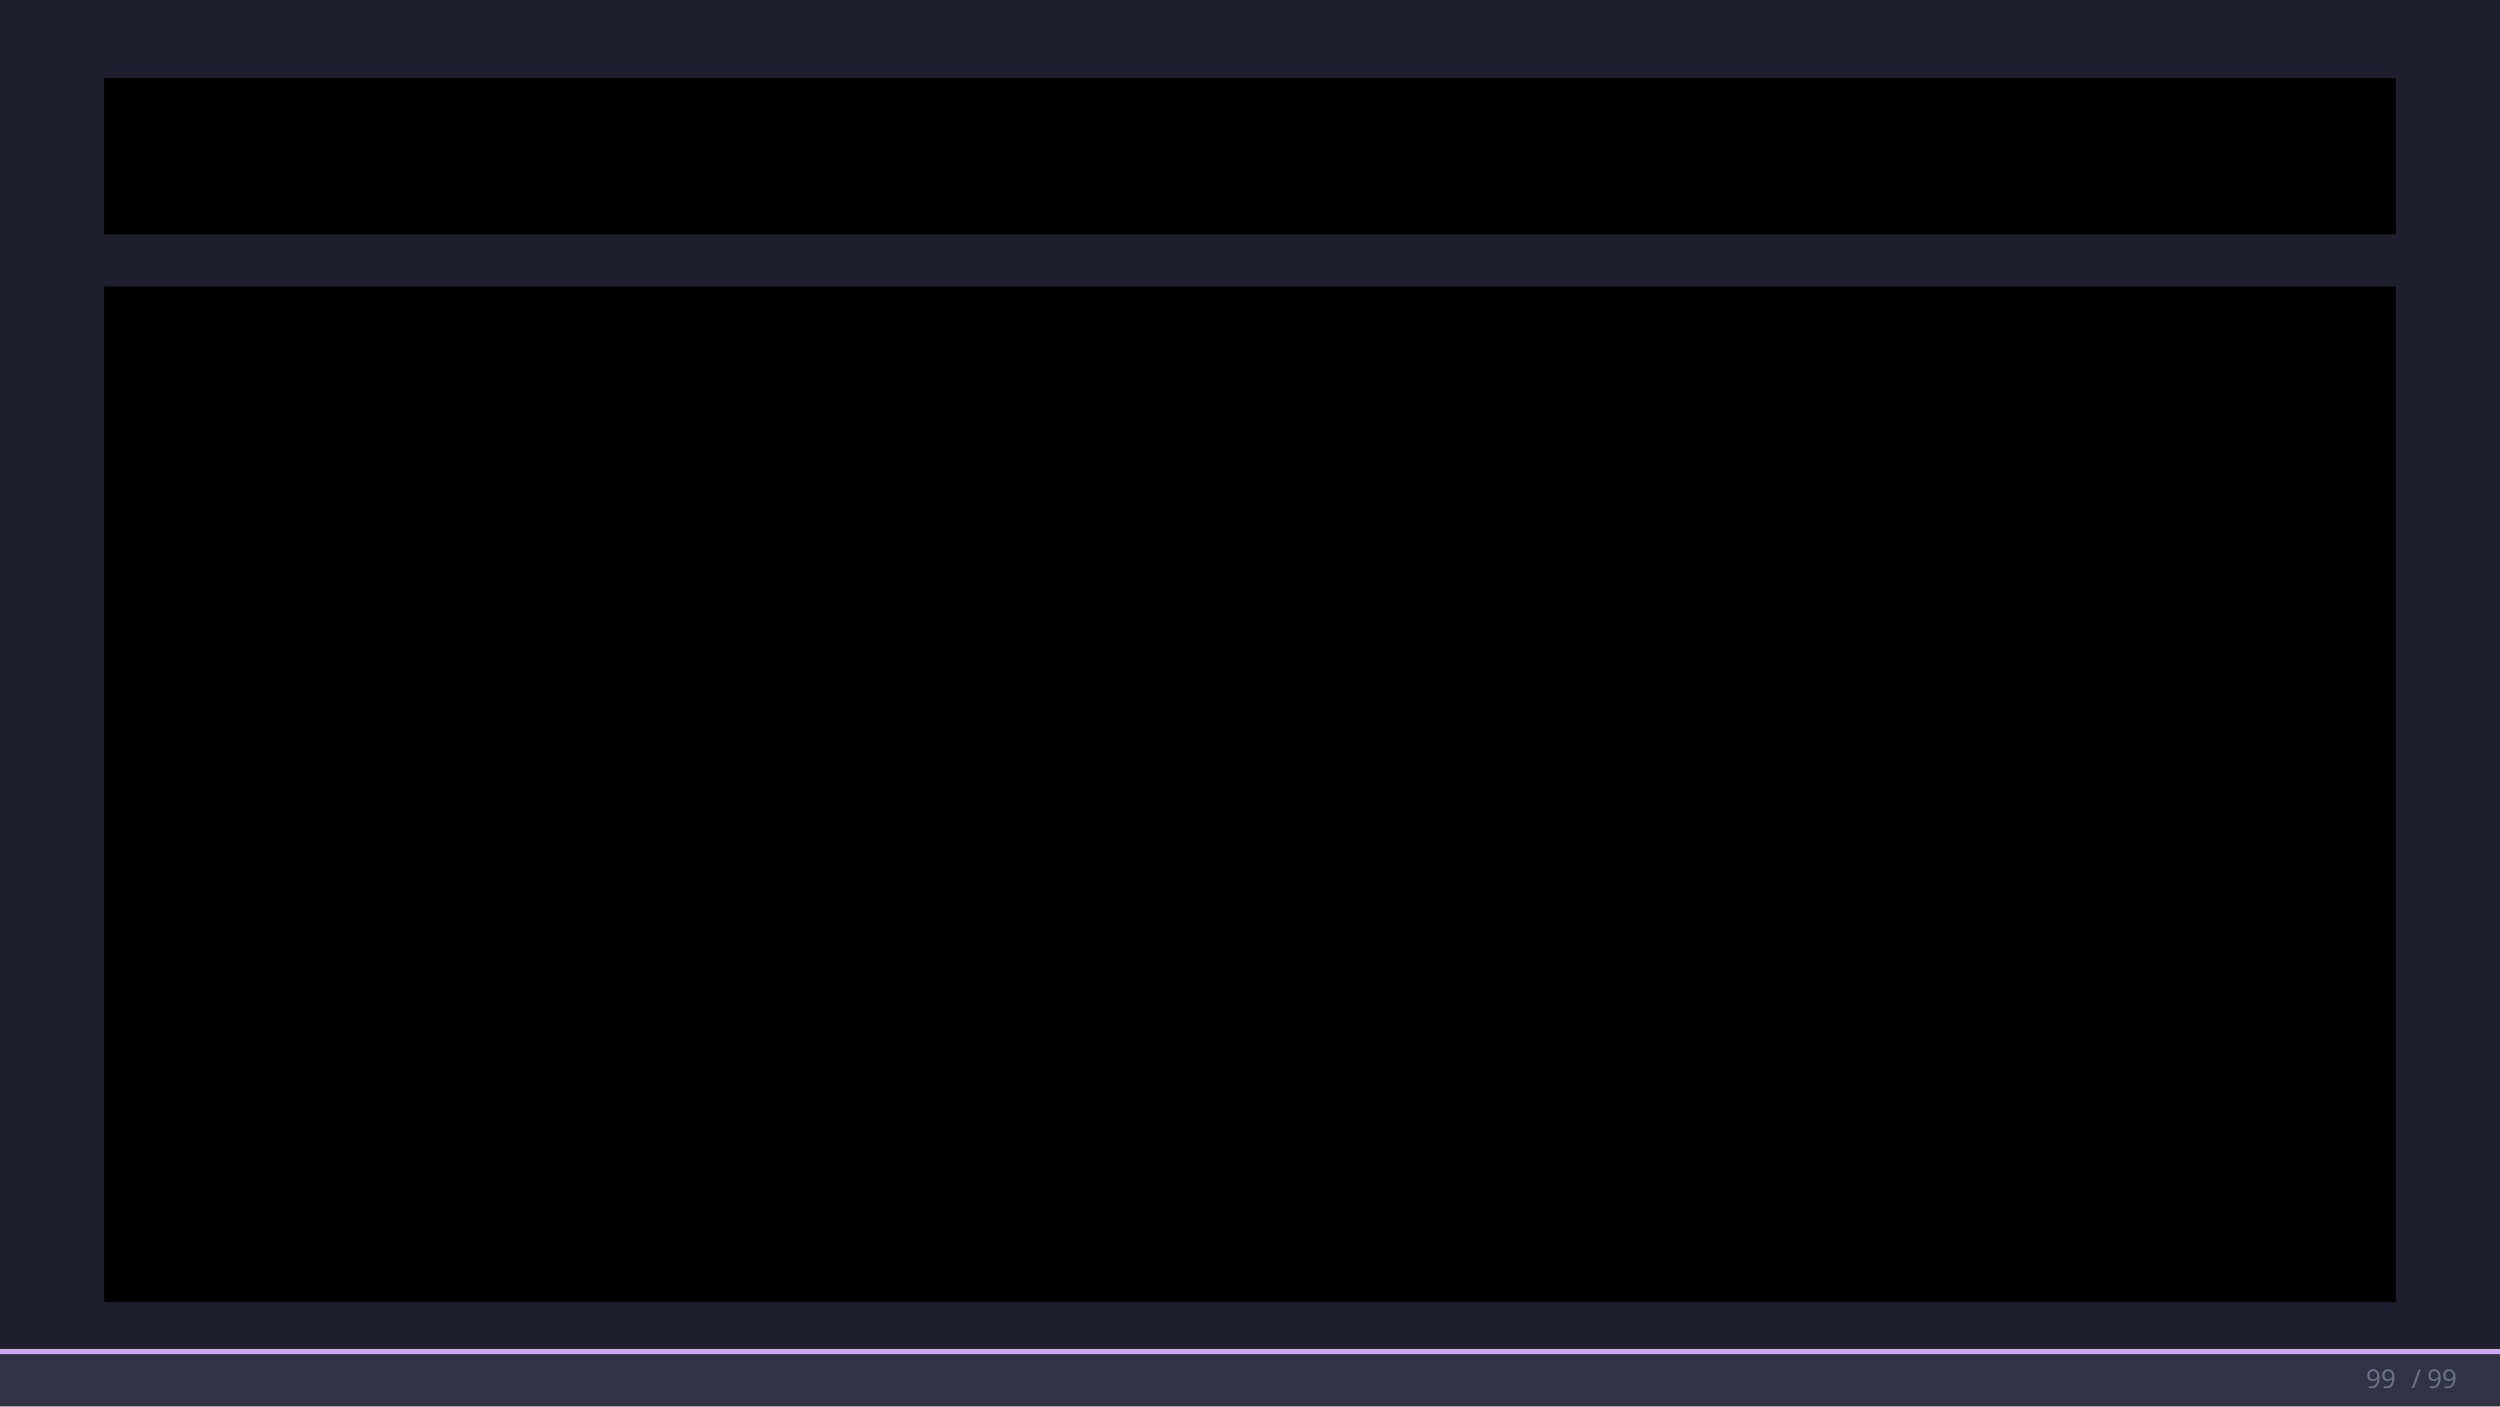
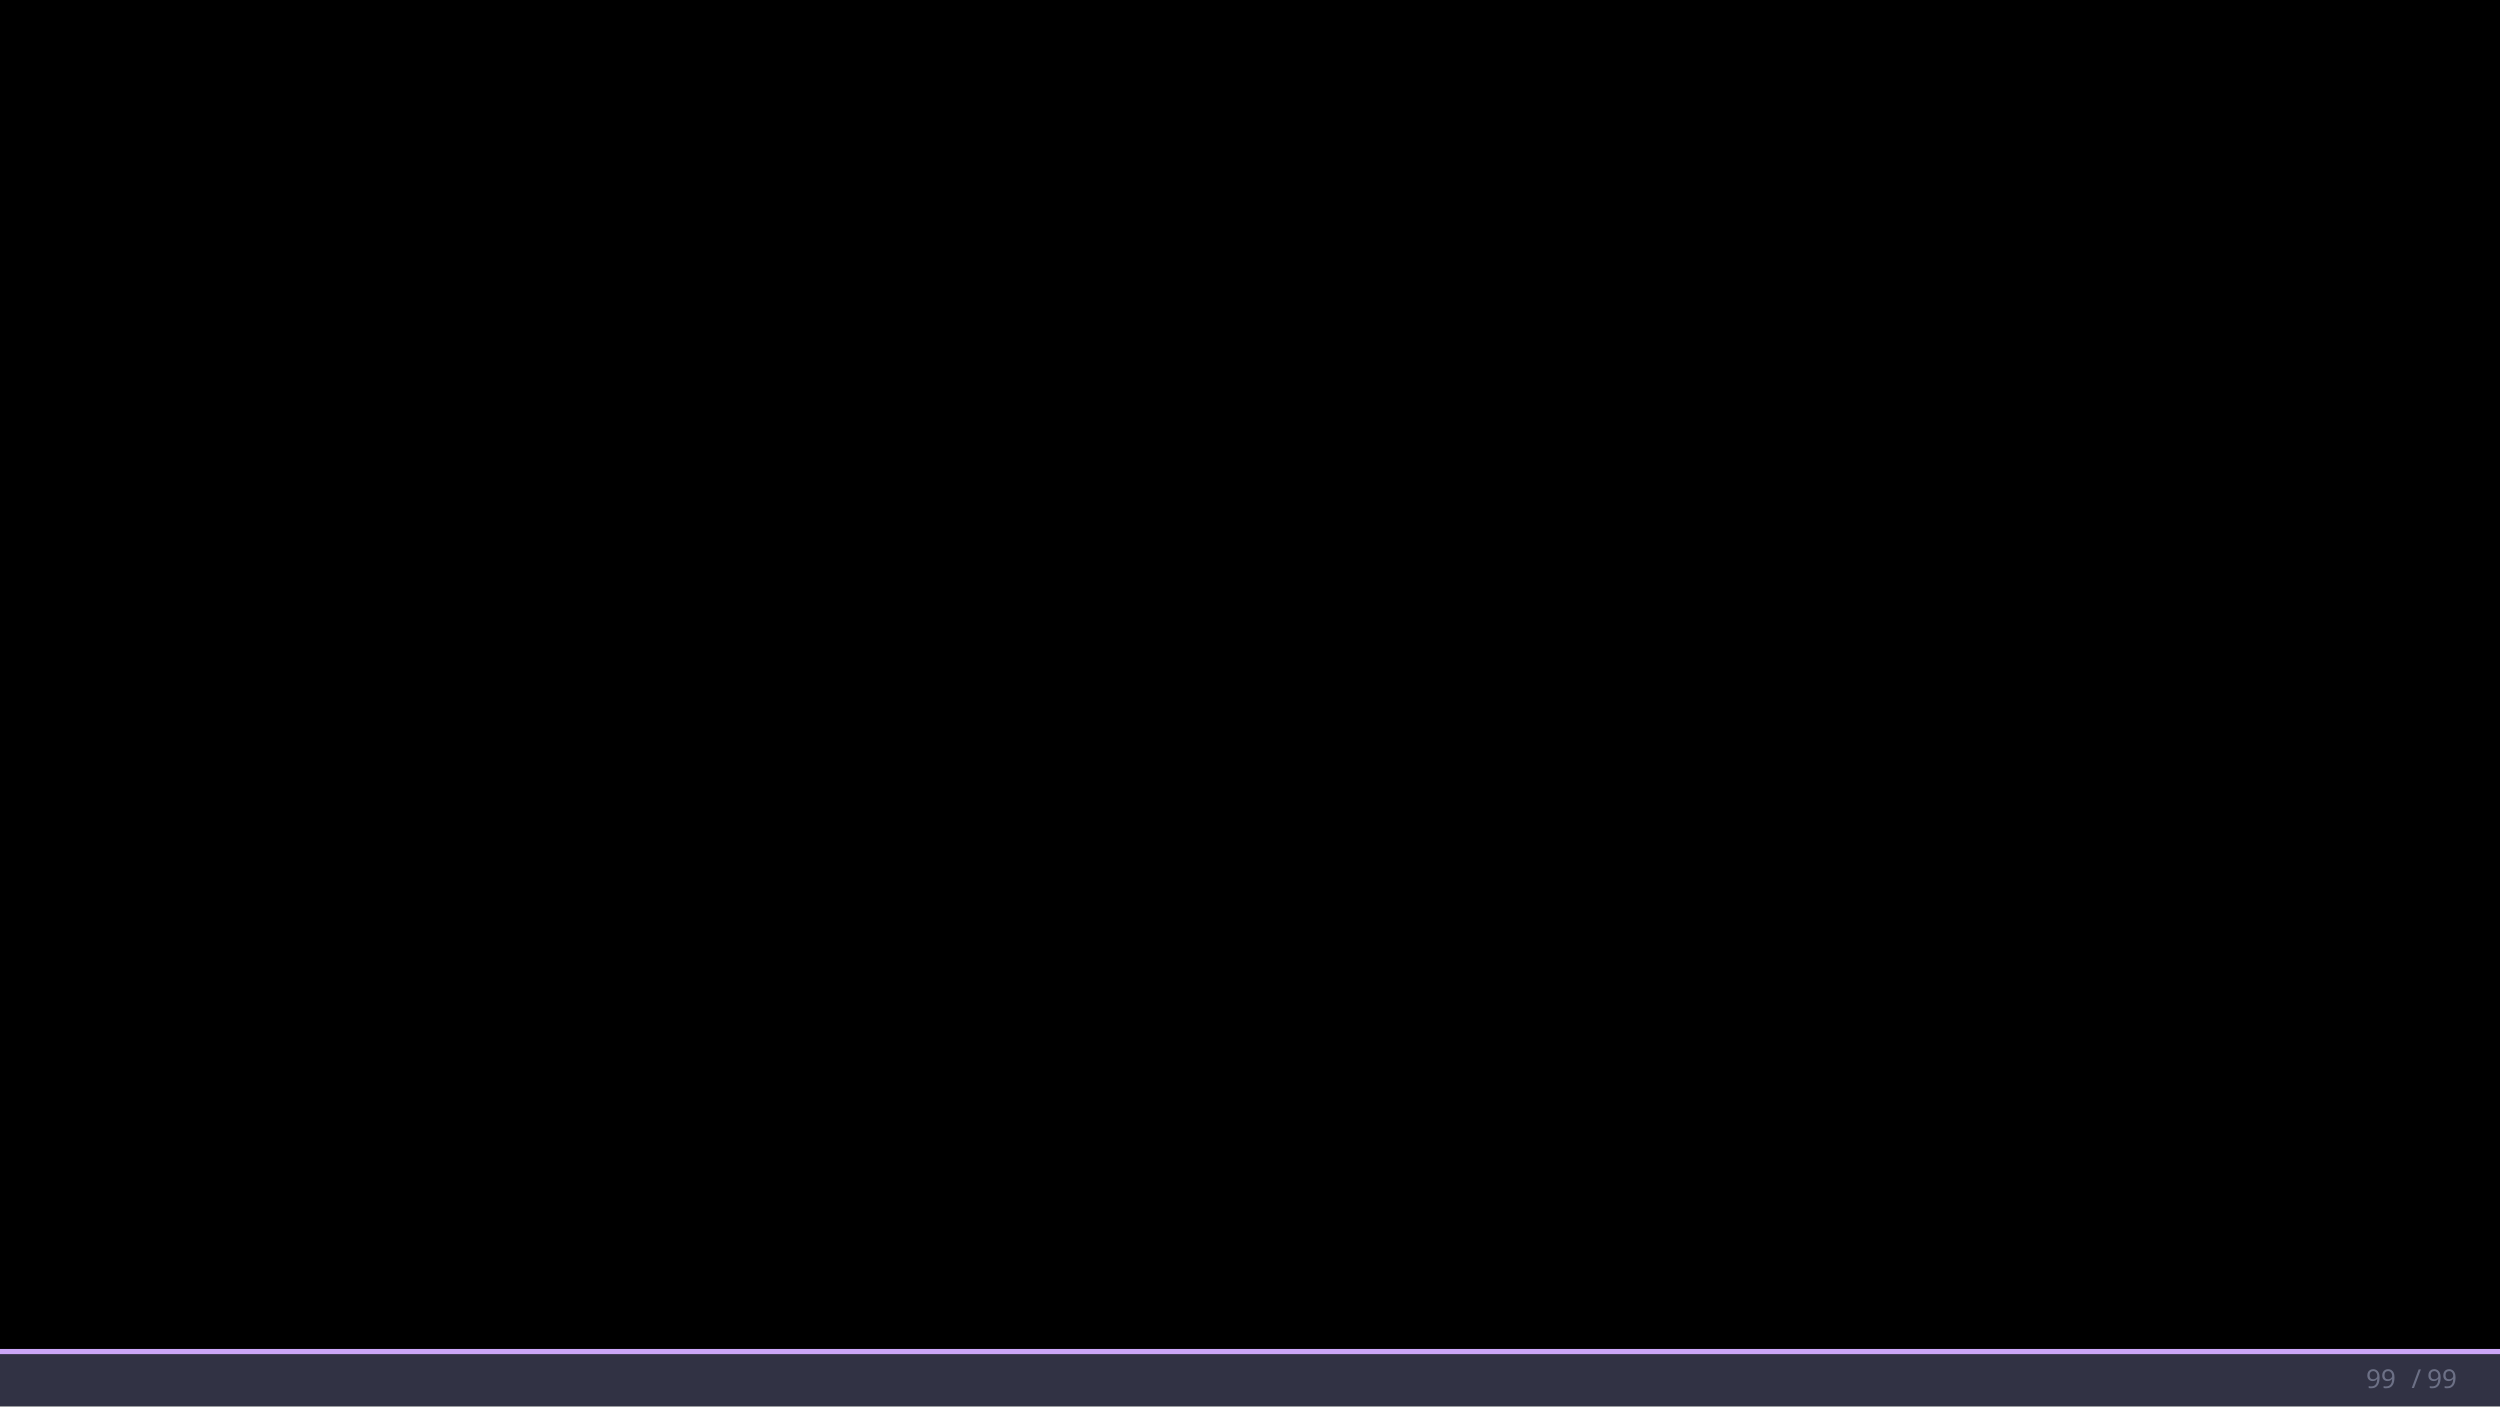
<svg xmlns="http://www.w3.org/2000/svg" xmlns:ns1="urn:inkflow" ns1:parent="local:main.svg" viewBox="0 0 1920 1080" width="1920" height="1080">
  <g ns1:layout-src="local:main.svg" ns1:layout-hash="92687e1c">
-     <rect width="1920" height="1080" fill="#1e1e2e" />
+     <rect width="1920" height="1080" class="inkflow-fill-bg" />
    <rect y="1040" width="1920" height="40" fill="#313244" />
    <rect y="1036" width="1920" height="4" fill="#cba6f7" />
    <text id="zone-slide-number" x="1840" y="1066" font-family="sans-serif" font-size="20" fill="#6c7086" text-anchor="end">99</text>
    <text x="1852" y="1066" font-family="sans-serif" font-size="20" fill="#6c7086">/</text>
    <text id="zone-slide-total" x="1864" y="1066" font-family="sans-serif" font-size="20" fill="#6c7086" text-anchor="start">99</text>
  </g>
  <defs />
  <rect id="zone-title" x="80" y="60" width="1760" height="120" />
  <rect id="zone-content" x="80" y="220" width="1760" height="780" />
</svg>
